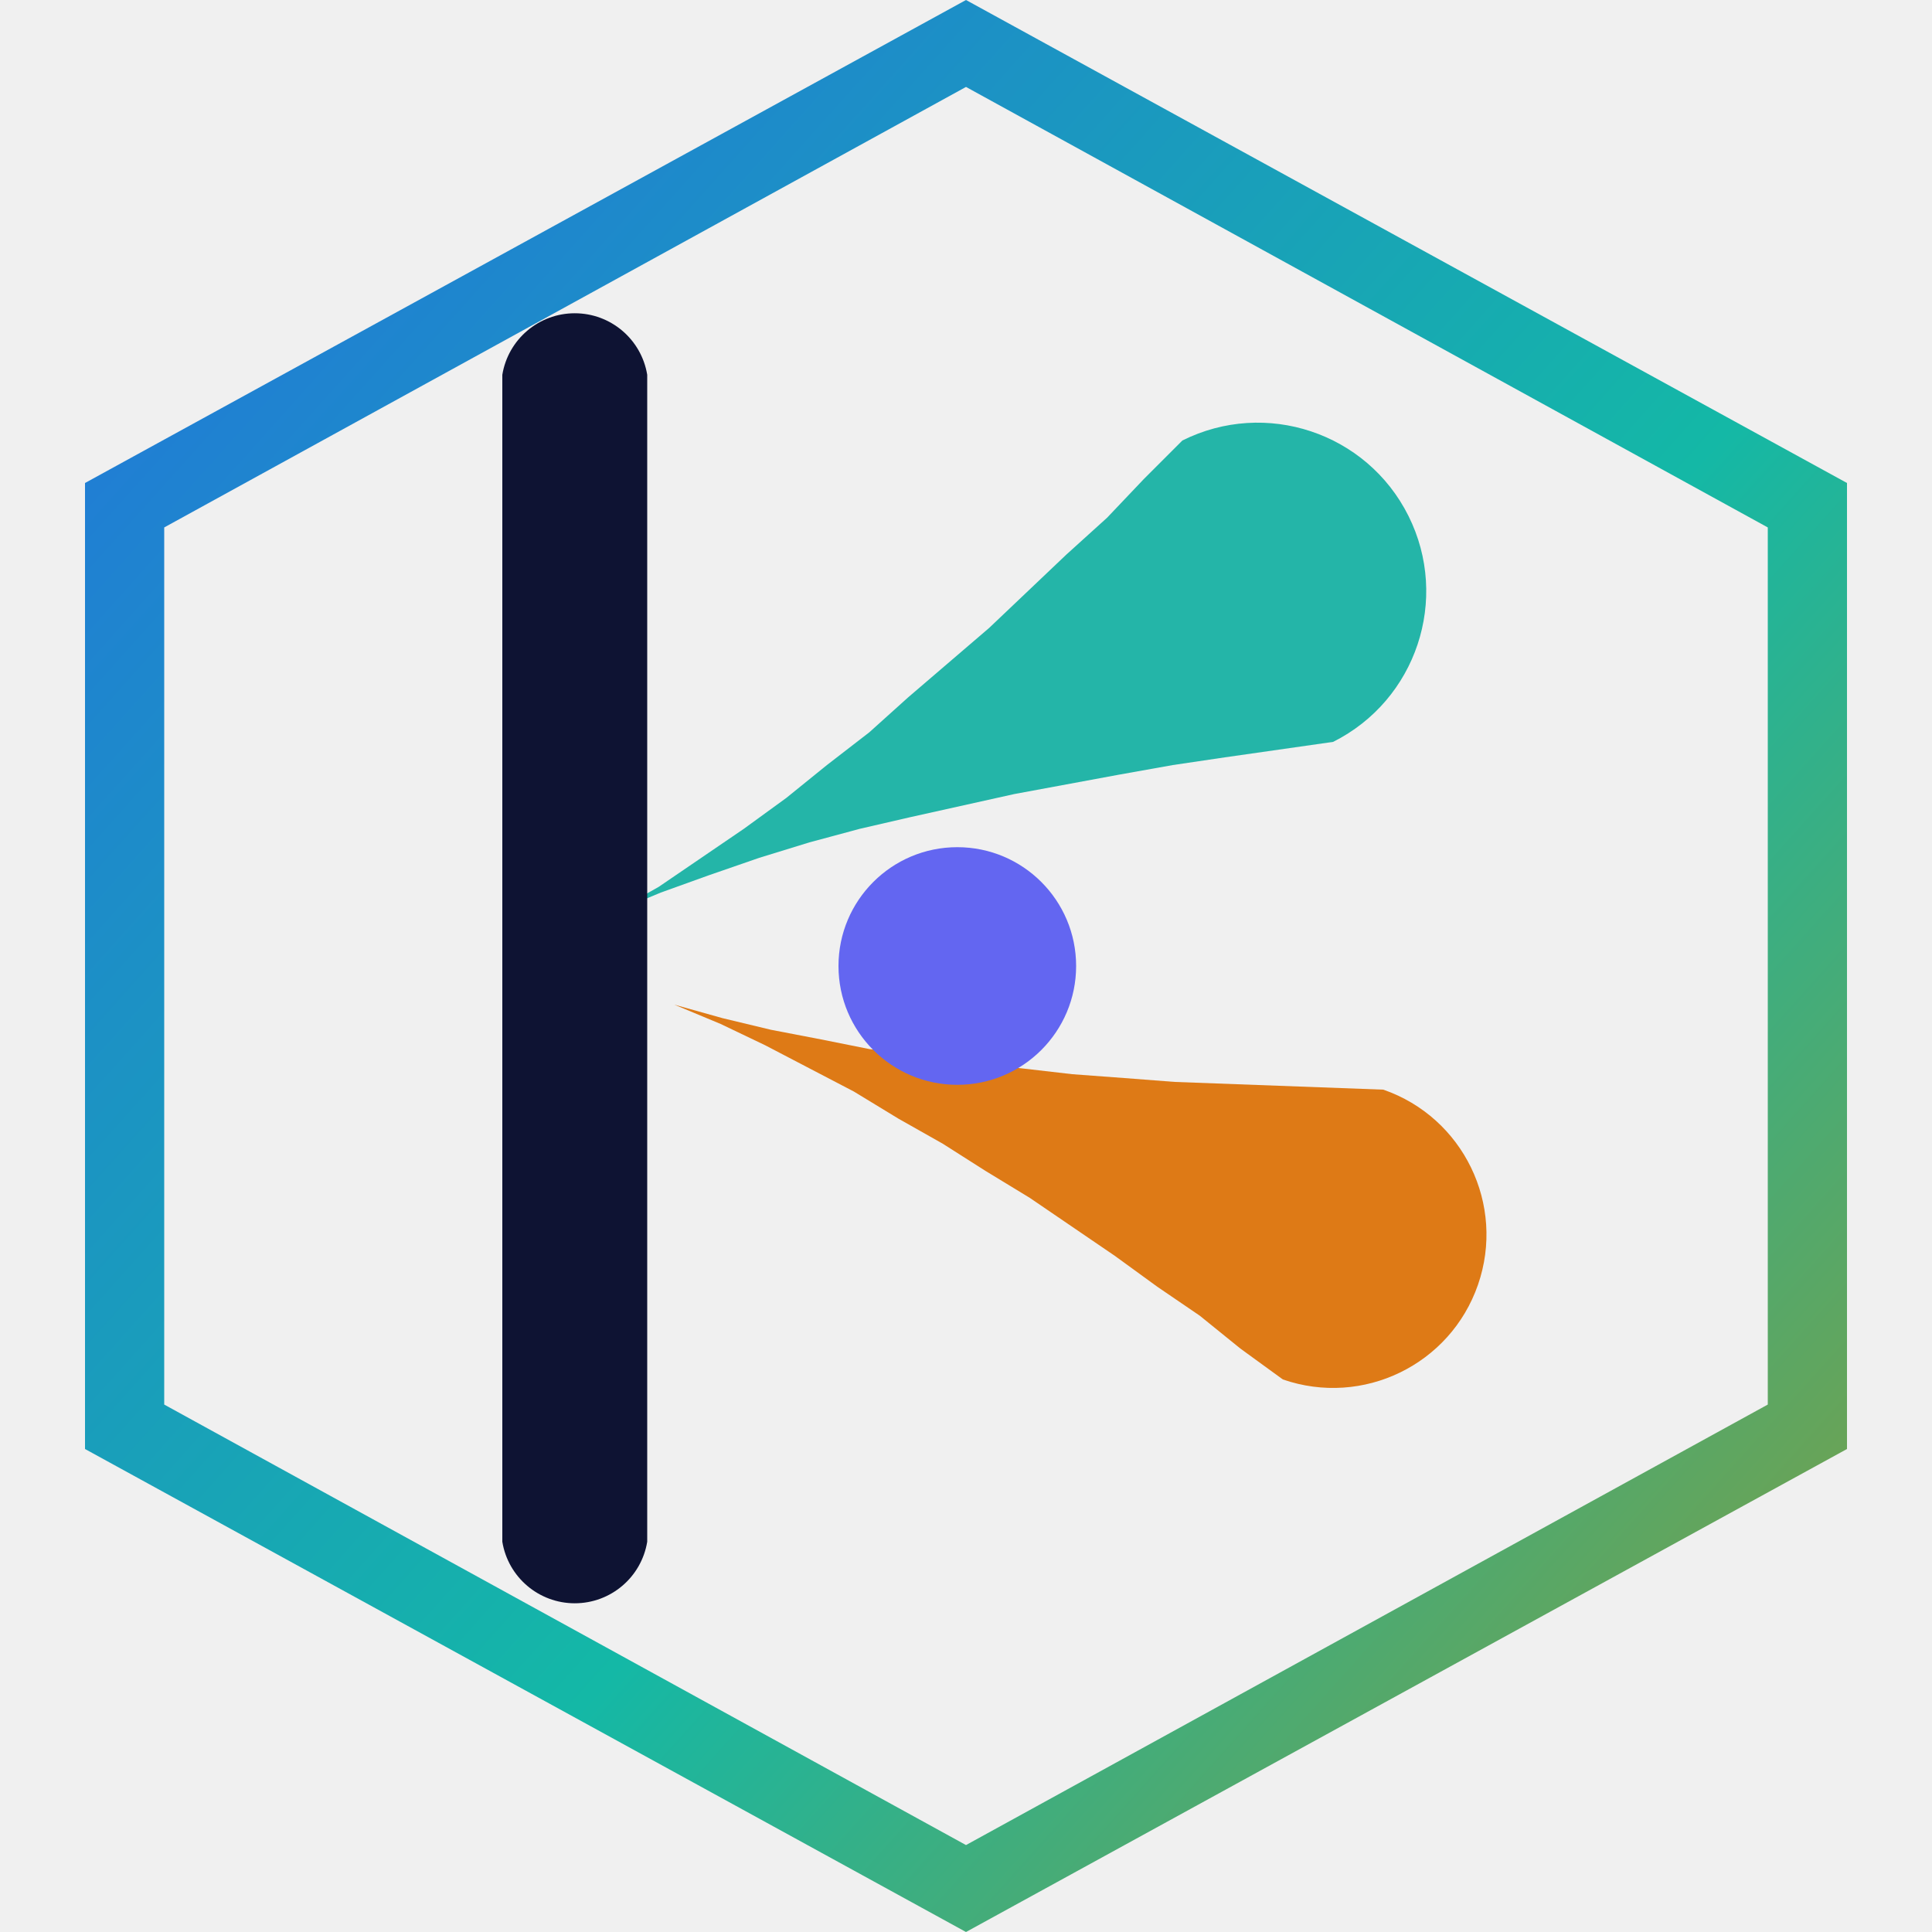
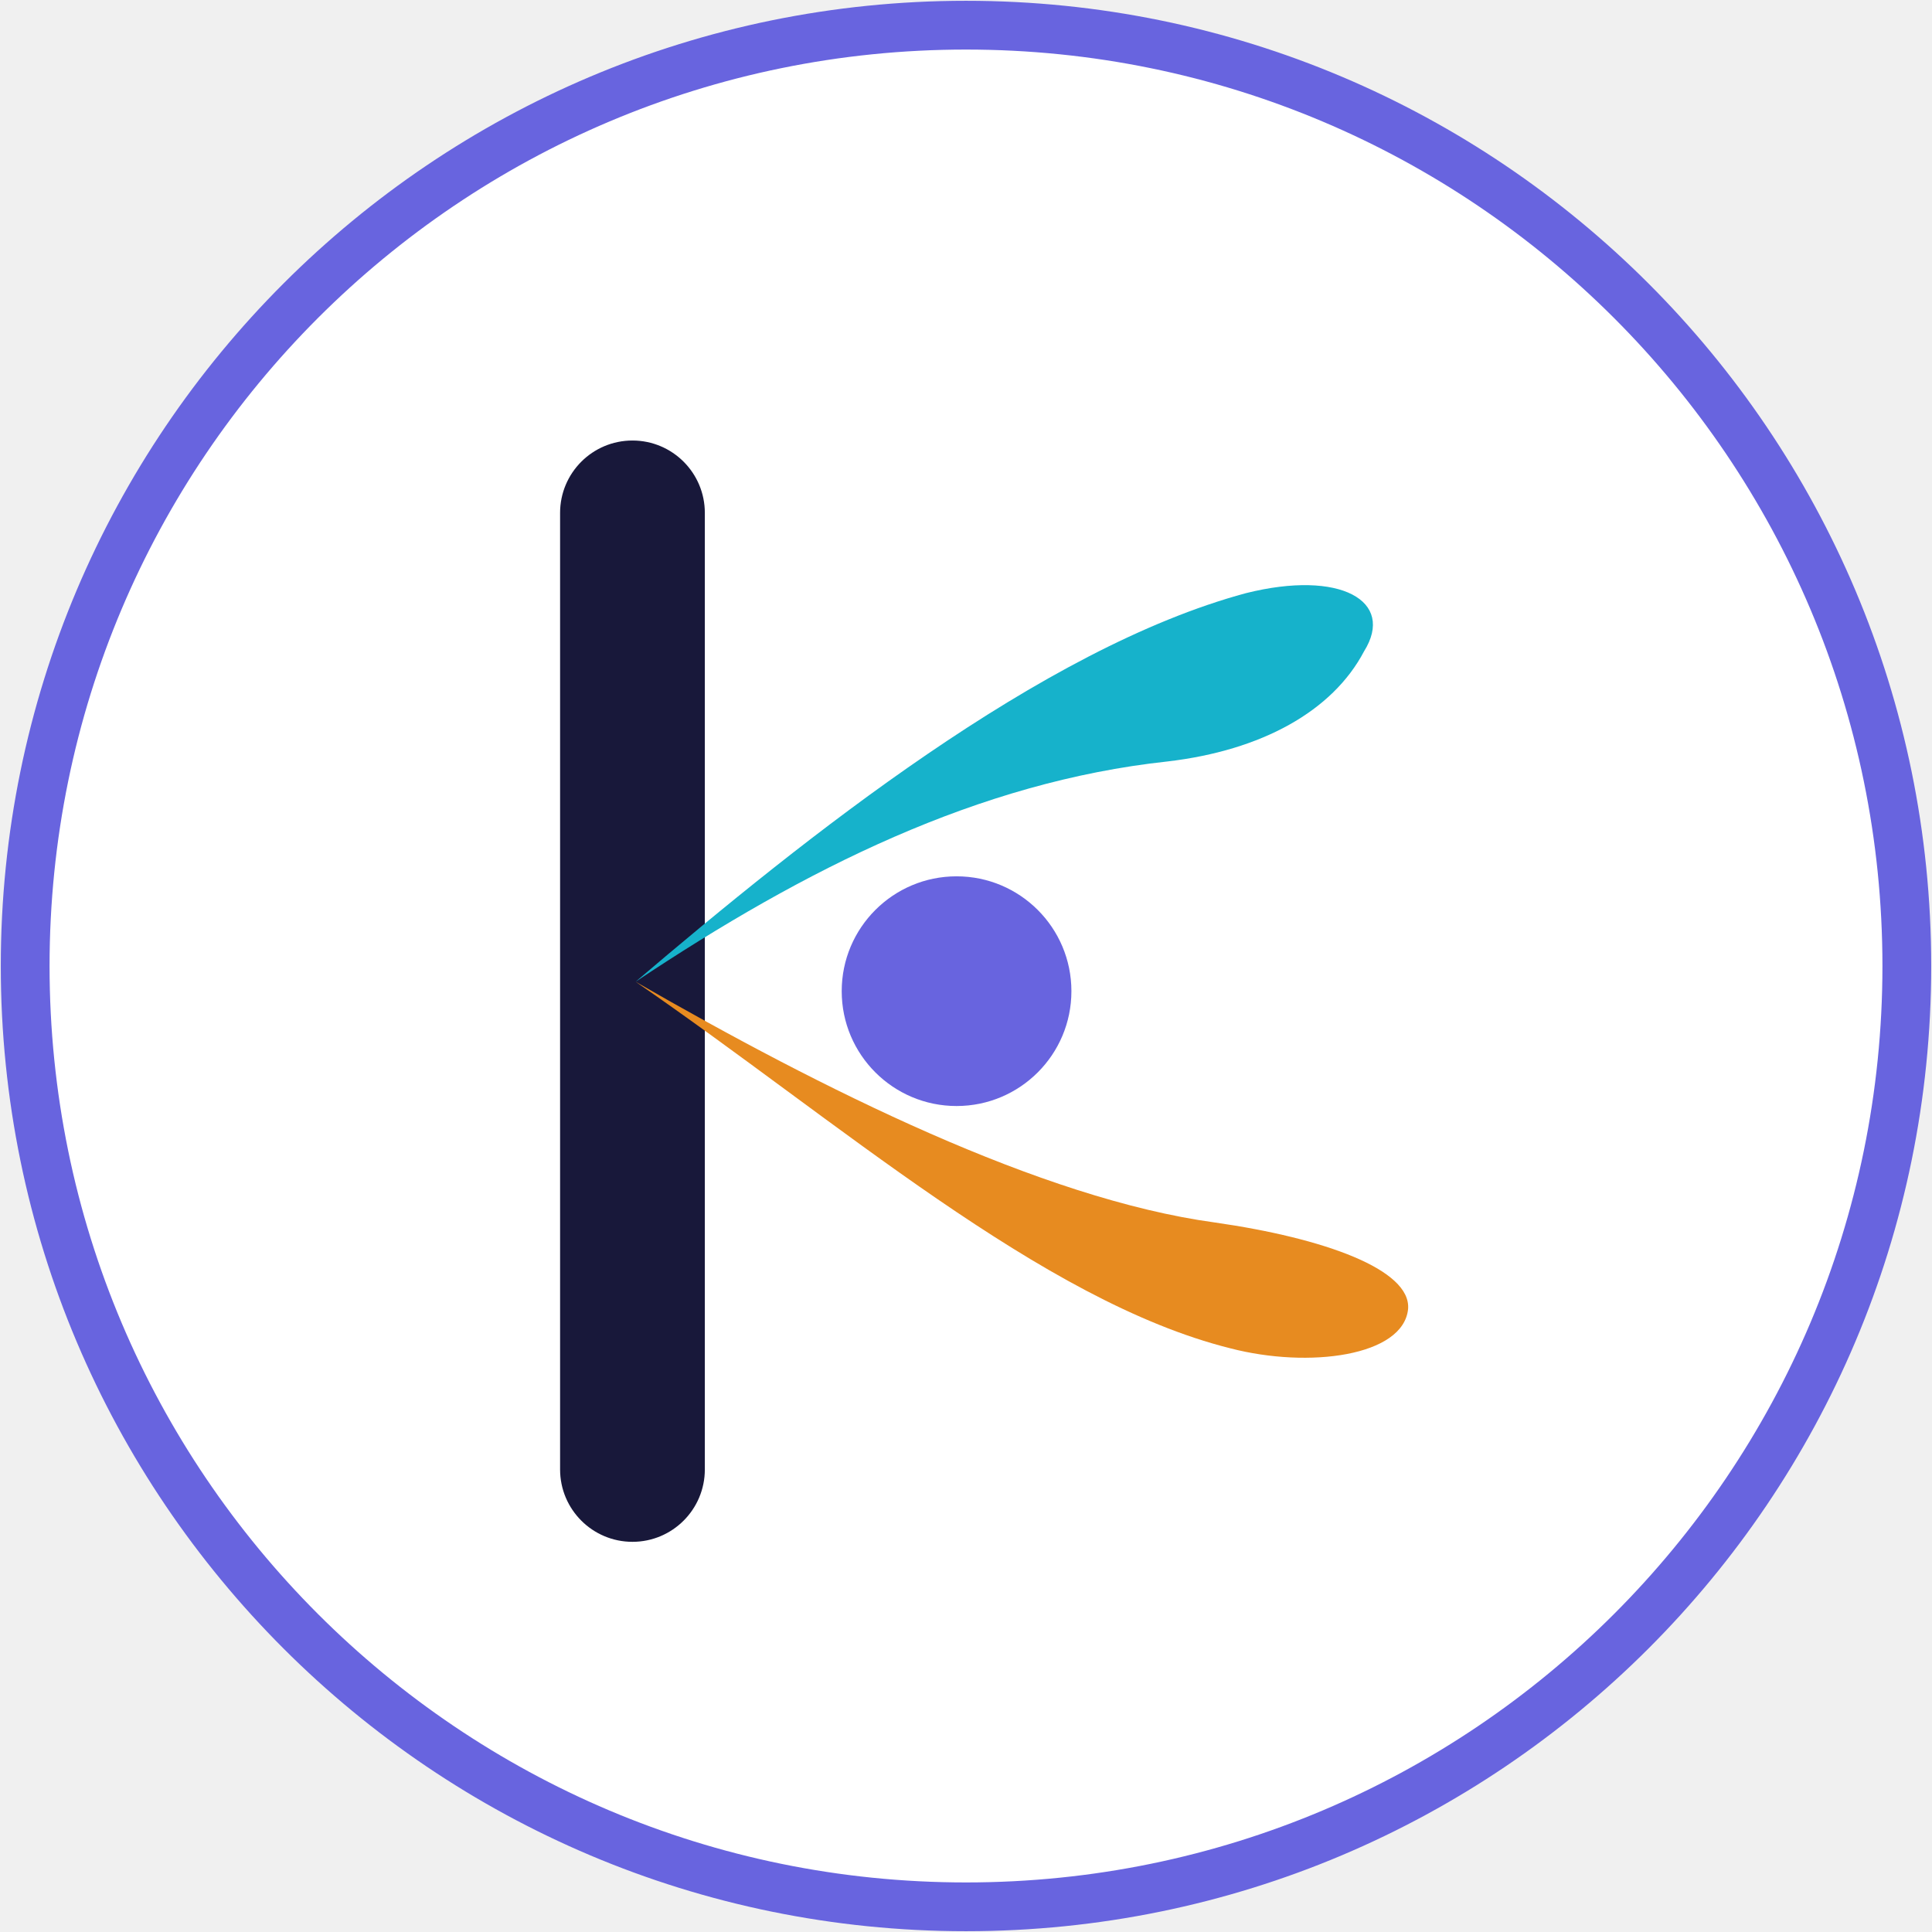
- <svg xmlns="http://www.w3.org/2000/svg" viewBox="0 0 1 1" width="64" height="64" role="img" aria-label="KALEA">
-   <defs>
-     <linearGradient id="keeva-degrade" x1="0" y1="0" x2="1" y2="1">
-       <stop offset="0%" stop-color="#236FE0" />
-       <stop offset="58%" stop-color="#14B8A6" />
-       <stop offset="100%" stop-color="#8B9B37" />
-     </linearGradient>
-   </defs>
-   <path d="M 0.5 0 L 0.956 0.25 L 0.956 0.75 L 0.5 1 L 0.044 0.75 L 0.044 0.25 Z M 0.085 0.273 L 0.085 0.727 L 0.5 0.955 L 0.915 0.727 L 0.915 0.273 L 0.5 0.045 Z" fill="url(#keeva-degrade)" />
-   <path d="M 0.349 0.52 L 0.373 0.53 L 0.396 0.541 L 0.419 0.553 L 0.442 0.565 L 0.465 0.579 L 0.488 0.592 L 0.51 0.606 L 0.533 0.62 L 0.555 0.635 L 0.577 0.65 L 0.599 0.666 L 0.621 0.681 L 0.642 0.698 L 0.664 0.714 A 0.079 0.079 0 0 0 0.716 0.564 L 0.689 0.563 L 0.662 0.562 L 0.635 0.561 L 0.608 0.56 L 0.582 0.558 L 0.555 0.556 L 0.529 0.553 L 0.502 0.55 L 0.476 0.546 L 0.45 0.543 L 0.425 0.538 L 0.399 0.533 L 0.374 0.527 L 0.349 0.52 Z" fill="#DE7A16" />
-   <path d="M 0.318 0.472 L 0.342 0.462 L 0.367 0.453 L 0.393 0.444 L 0.419 0.436 L 0.445 0.429 L 0.471 0.423 L 0.498 0.417 L 0.525 0.411 L 0.552 0.406 L 0.579 0.401 L 0.607 0.396 L 0.634 0.392 L 0.662 0.388 L 0.69 0.384 A 0.087 0.087 0 0 0 0.612 0.228 L 0.592 0.248 L 0.573 0.268 L 0.552 0.287 L 0.532 0.306 L 0.512 0.325 L 0.491 0.343 L 0.47 0.361 L 0.45 0.379 L 0.428 0.396 L 0.407 0.413 L 0.385 0.429 L 0.363 0.444 L 0.341 0.459 L 0.318 0.472 Z" fill="#24B5A8" />
-   <path d="M 0.434 0.5 a 0.061 0.061 0 1 0 0.123 0 a 0.061 0.061 0 1 0 -0.123 0 Z" fill="#6366F1" />
-   <path d="M 0.26 0.194 L 0.26 0.798 A 0.038 0.038 0 0 0 0.335 0.798 L 0.335 0.194 A 0.038 0.038 0 0 0 0.26 0.194 Z" fill="#0E1333" />
+ <svg xmlns="http://www.w3.org/2000/svg" viewBox="338 248 1228 1228" role="img" aria-label="KALEA">
+   <circle cx="952" cy="862" r="598" fill="#FFFFFF" stroke="#6864DF" stroke-width="31" />
+   <rect x="694" y="528" width="92" height="700" rx="46" fill="#18183A" />
+   <path d="M742,872 C850,780 1000,660 1130,625 C1190,610 1225,630 1205,662 C1185,700 1140,725 1080,732 C960,745 850,800 742,872 Z" fill="#16B2CB" />
+   <path d="M742,872 C860,940 1000,1010 1110,1025 C1180,1035 1235,1055 1233,1080 C1230,1110 1170,1118 1120,1105 C1000,1075 870,960 742,872 Z" fill="#E78B20" />
+   <circle cx="946" cy="878" r="73" fill="#6864DF" />
</svg>
